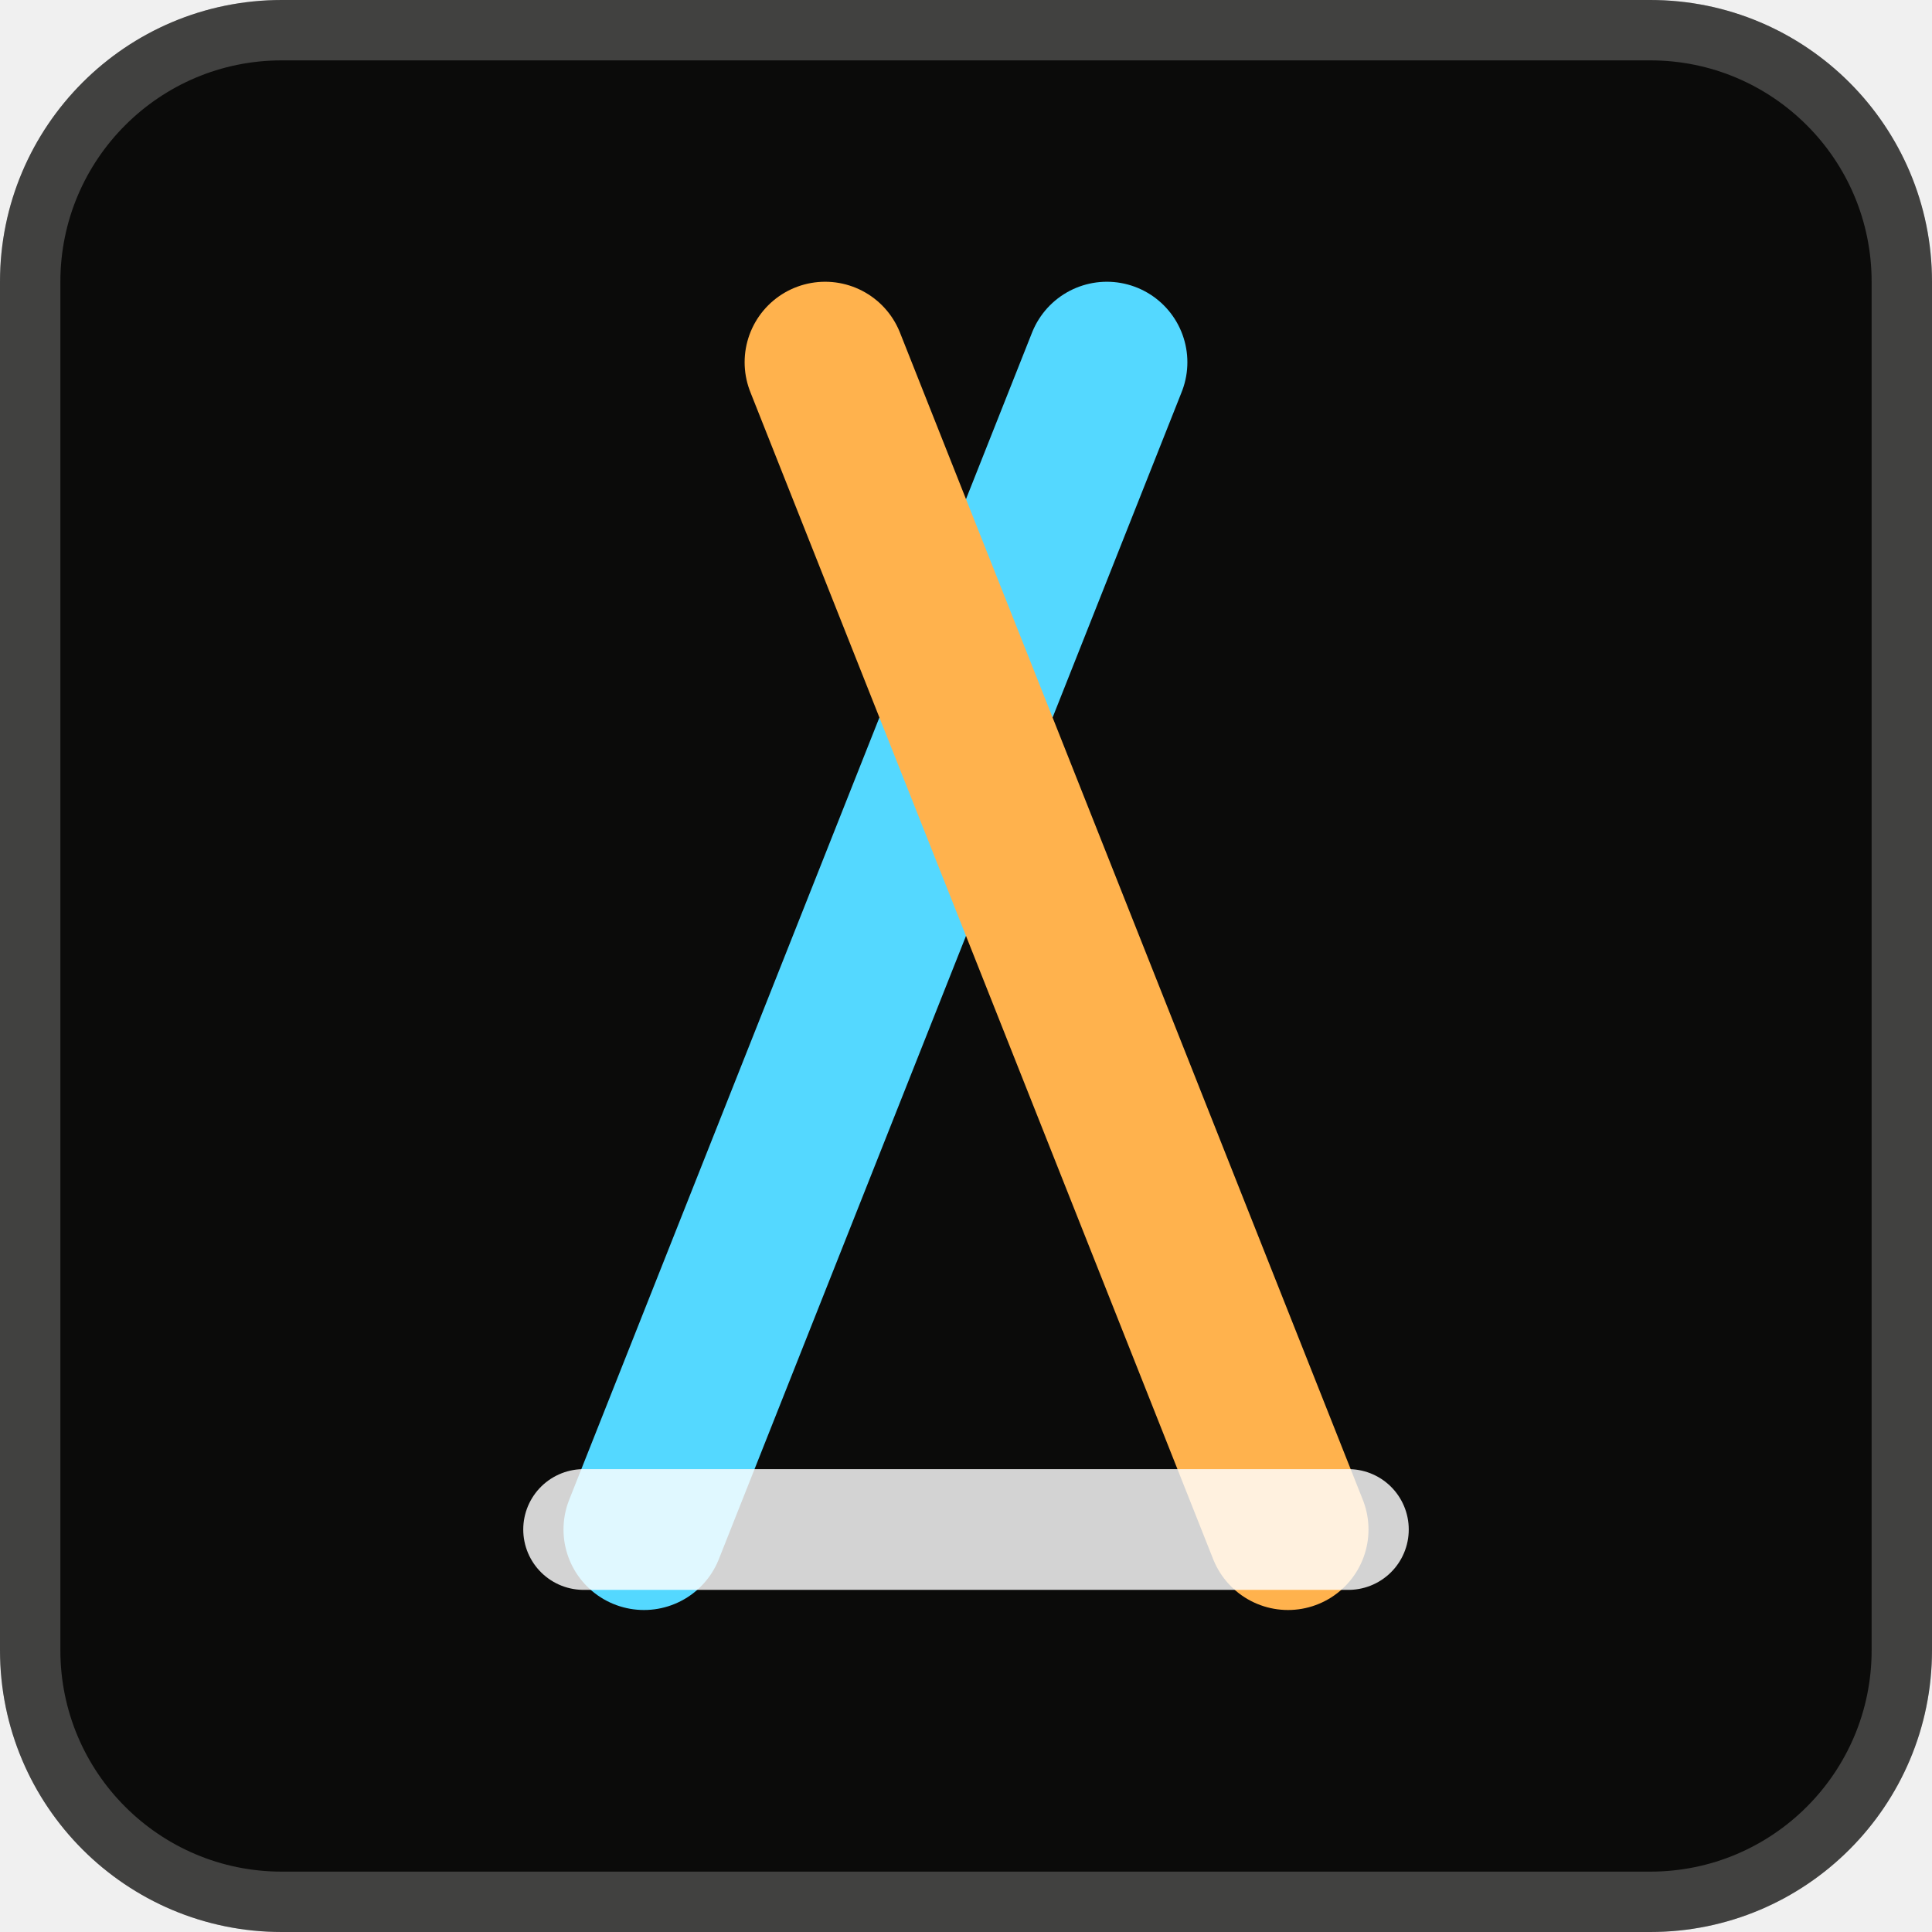
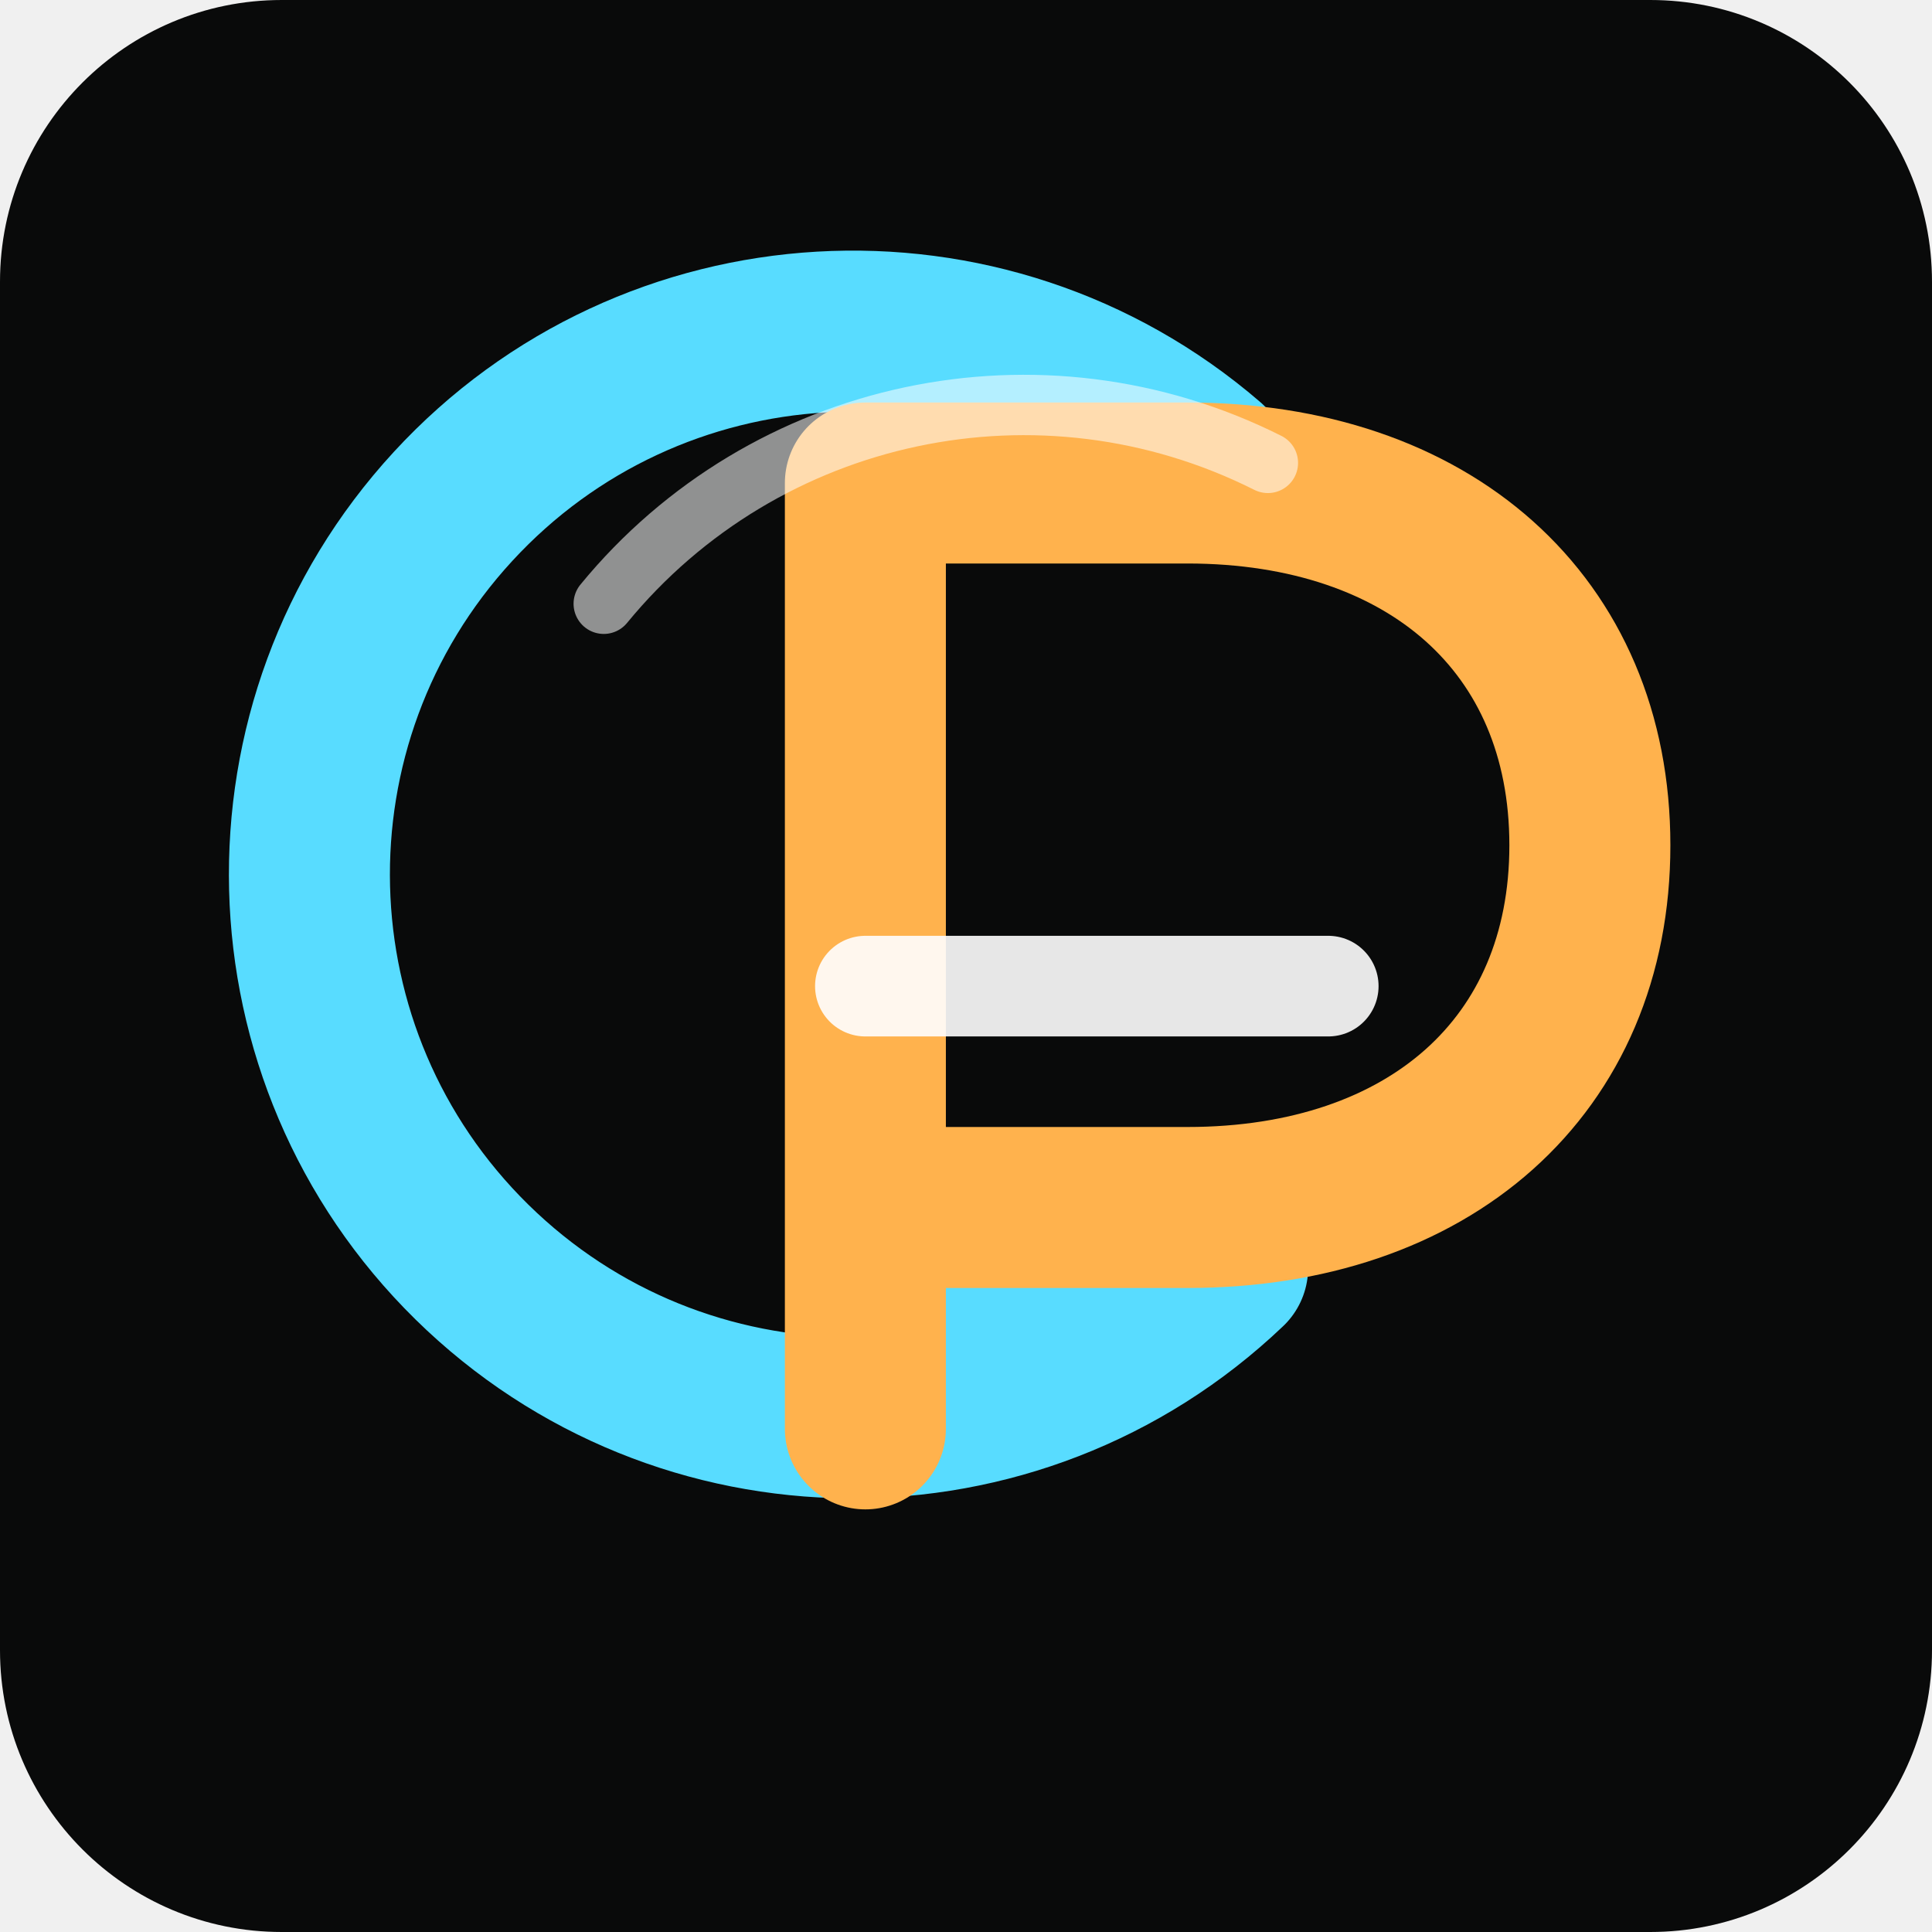
<svg xmlns="http://www.w3.org/2000/svg" viewBox="0 0 96 96" role="img" aria-labelledby="title">
-   <rect width="96" height="96" rx="14" fill="#0b0b0a" />
-   <rect x="1.5" y="1.5" width="93" height="93" rx="12.5" fill="none" stroke="rgba(255,255,255,0.22)" stroke-width="3" />
-   <path d="M32 76 55 18" stroke="#54d8ff" stroke-width="8" stroke-linecap="round" />
-   <path d="M64 76 41 18" stroke="#ffb24d" stroke-width="8" stroke-linecap="round" />
-   <path d="M29 76h38" stroke="#ffffff" stroke-width="6" stroke-linecap="round" opacity="0.82" />
+   <rect width="96" height="96" rx="14" fill="#090a0a" />
+   <path d="M60 23a27 27 0 1 0 1 40h-17" fill="none" stroke="#58dcff" stroke-width="8" stroke-linecap="round" stroke-linejoin="round" />
+   <path d="M43 71V24h16c12 0 20 7 20 18s-8 18-20 18H43" fill="none" stroke="#ffb24d" stroke-width="8" stroke-linecap="round" stroke-linejoin="round" />
+   <path d="M43 49h23" fill="none" stroke="#ffffff" stroke-width="5" stroke-linecap="round" opacity=".9" />
+   <path d="M63 23a27 27 0 0 0-33 7" fill="none" stroke="#ffffff" stroke-width="3" stroke-linecap="round" opacity=".55" />
</svg>
